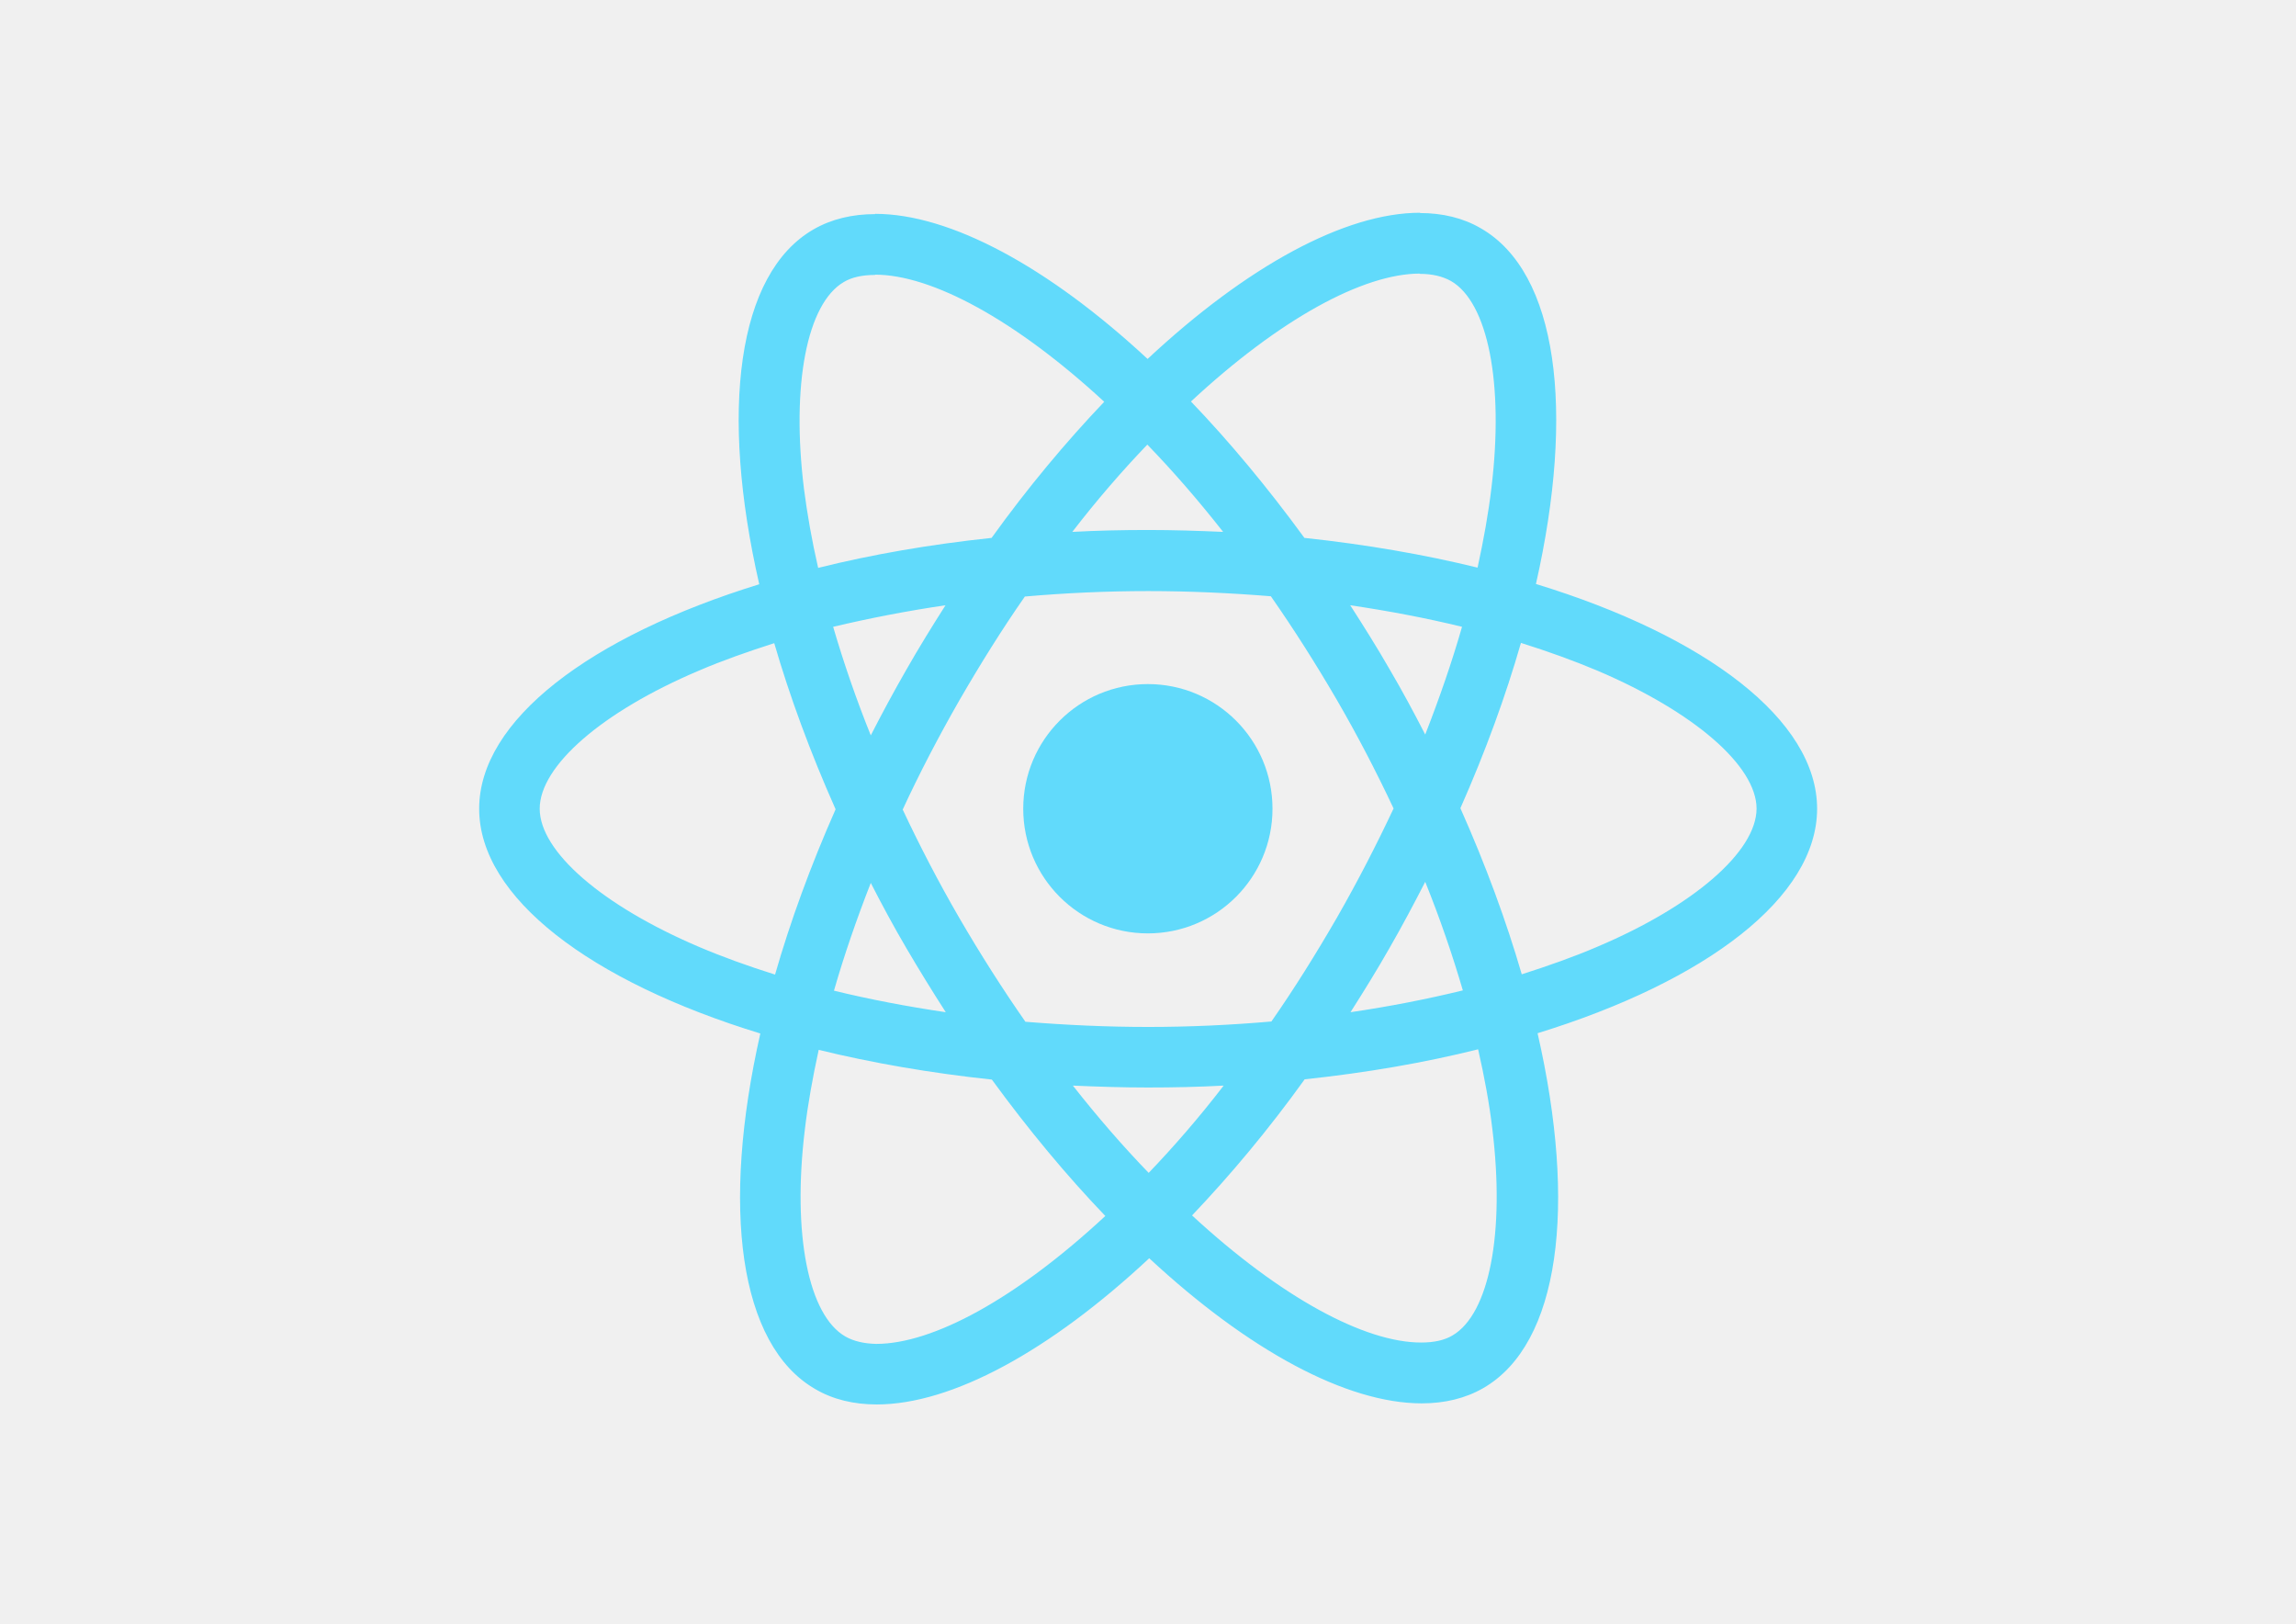
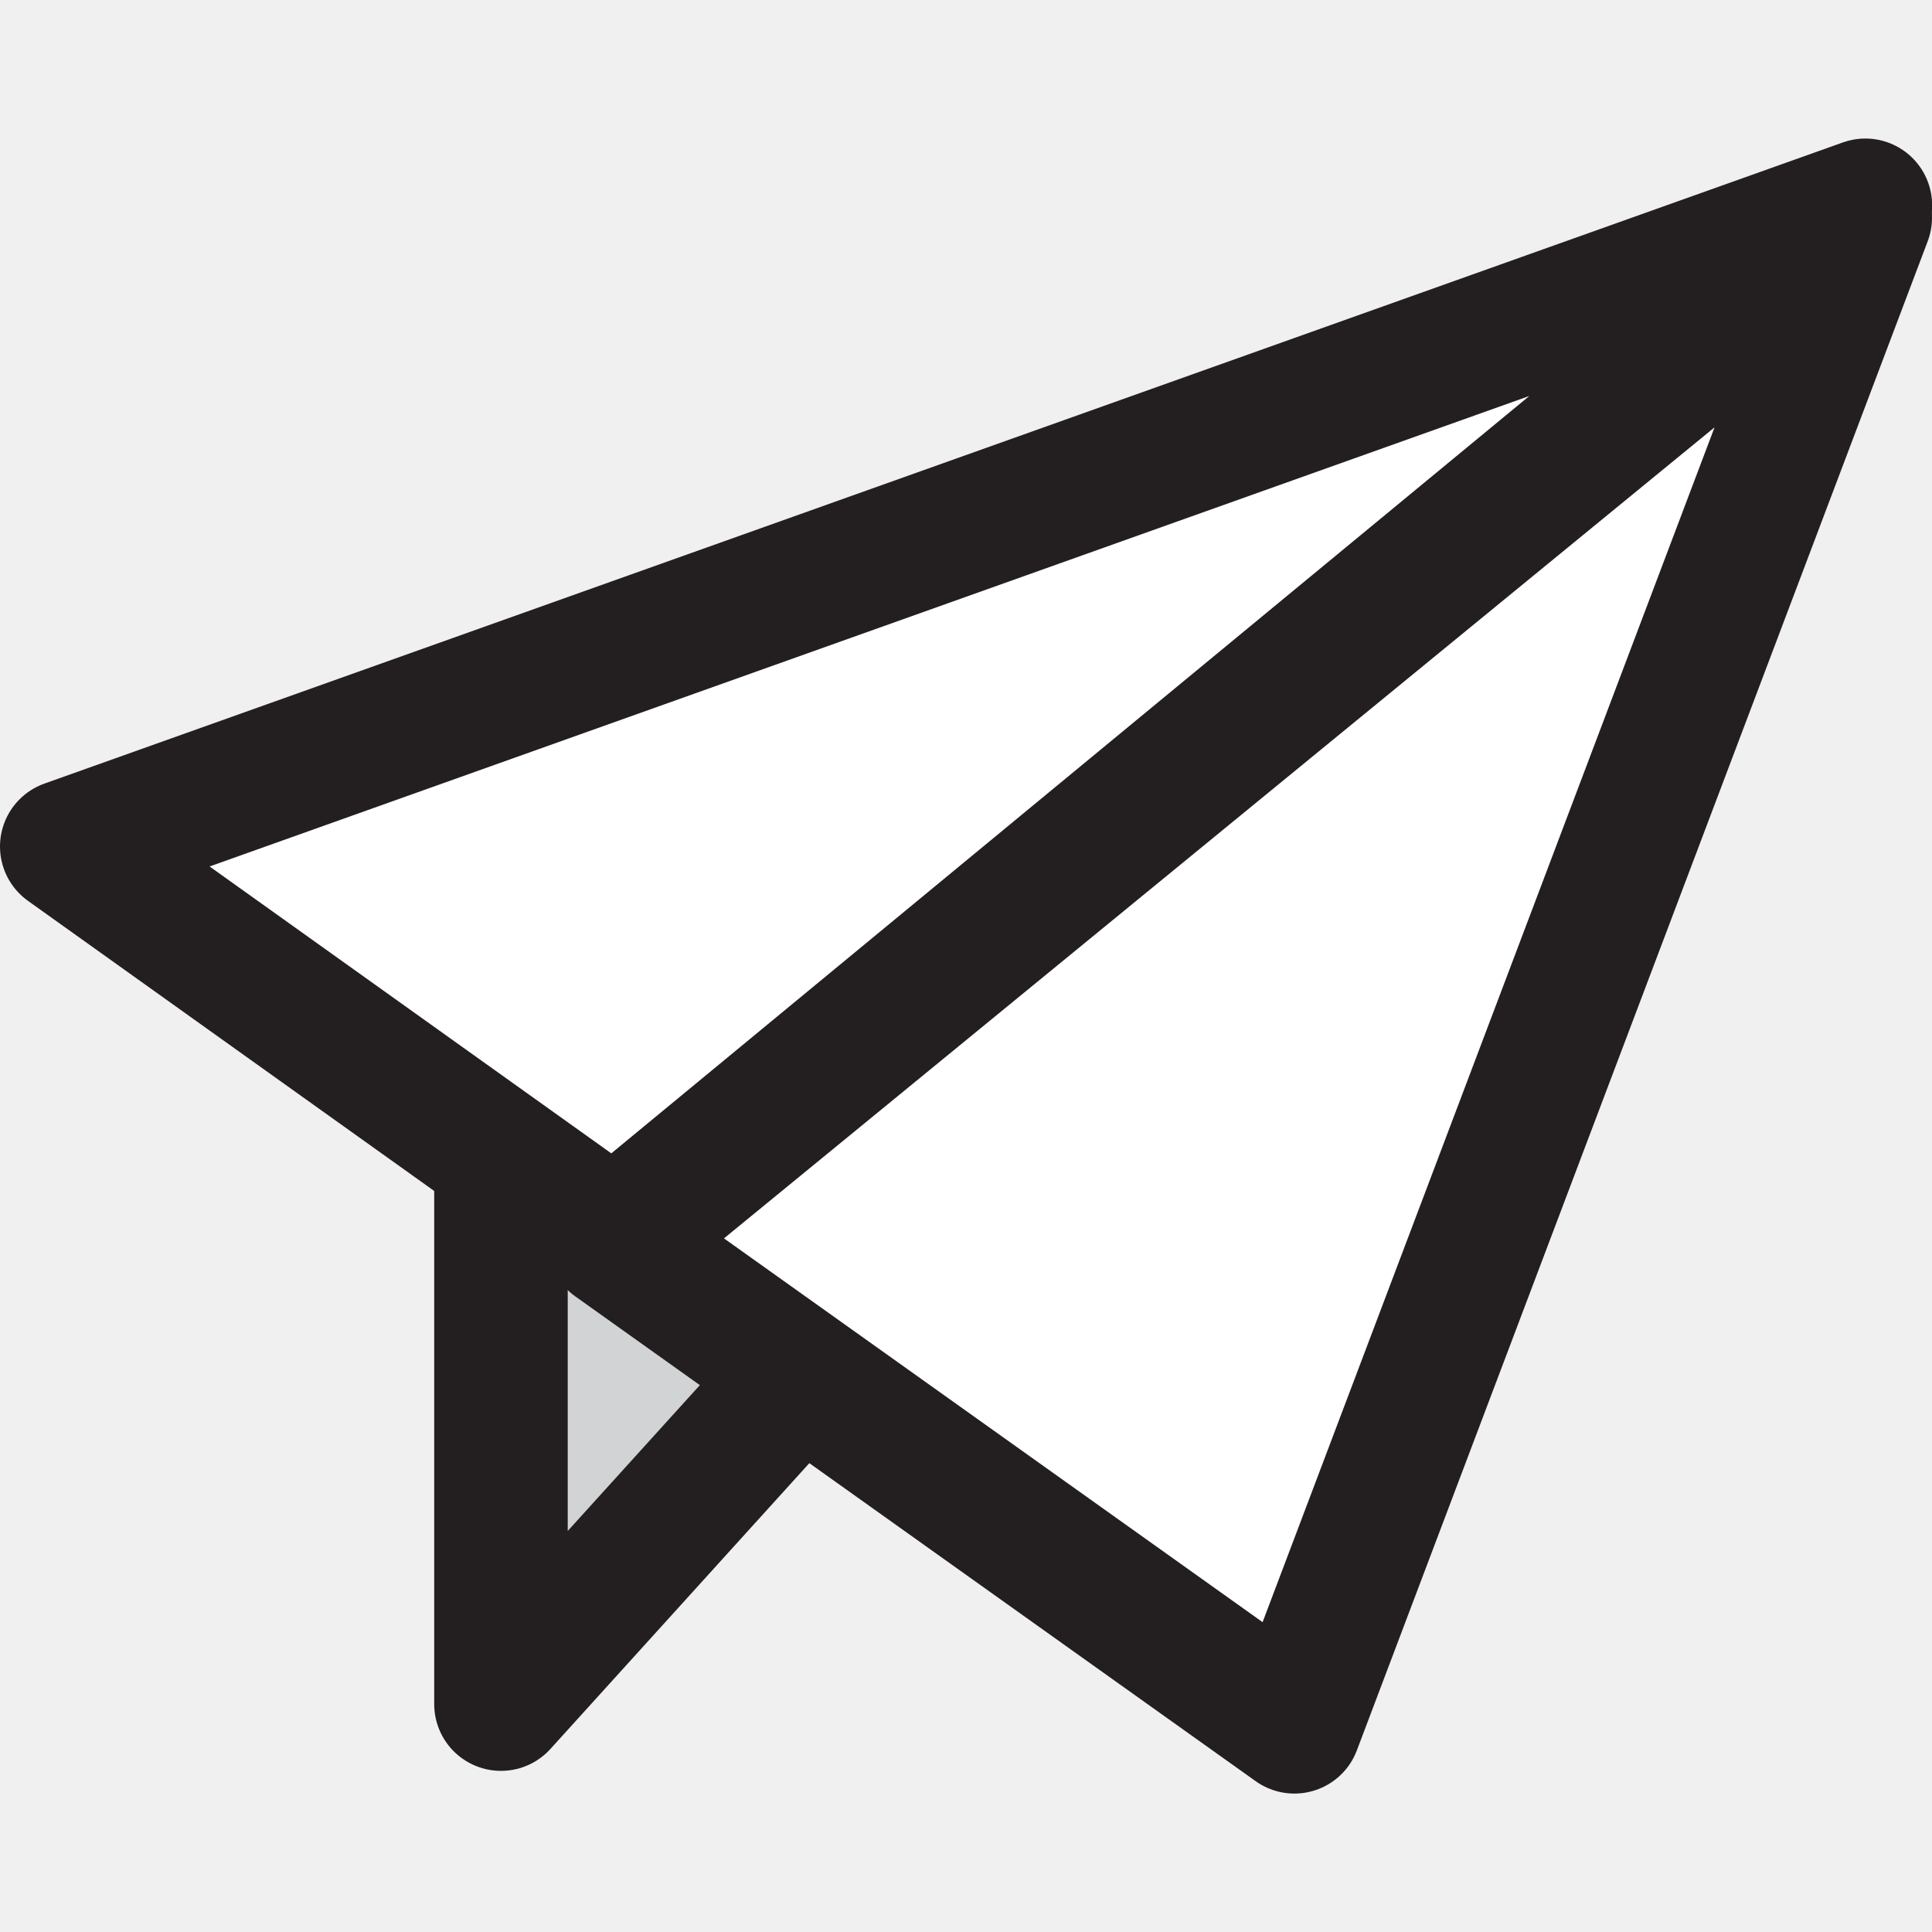
- <svg xmlns="http://www.w3.org/2000/svg" viewBox="0 0 841.9 595.3">
-   <g fill="#61DAFB">
-     <path d="M666.3 296.5c0-32.5-40.7-63.3-103.1-82.4 14.4-63.6 8-114.2-20.2-130.4-6.5-3.8-14.1-5.6-22.4-5.6v22.3c4.6 0 8.3.9 11.4 2.6 13.6 7.8 19.5 37.5 14.9 75.7-1.1 9.4-2.9 19.3-5.1 29.4-19.6-4.8-41-8.5-63.5-10.9-13.5-18.5-27.5-35.3-41.6-50 32.6-30.3 63.2-46.9 84-46.9V78c-27.5 0-63.5 19.6-99.9 53.6-36.4-33.8-72.4-53.2-99.9-53.2v22.3c20.7 0 51.4 16.5 84 46.6-14 14.7-28 31.4-41.3 49.9-22.6 2.4-44 6.1-63.6 11-2.3-10-4-19.7-5.2-29-4.7-38.2 1.1-67.9 14.6-75.8 3-1.8 6.9-2.6 11.5-2.6V78.5c-8.4 0-16 1.8-22.6 5.6-28.1 16.2-34.4 66.7-19.9 130.1-62.2 19.2-102.7 49.9-102.7 82.3 0 32.5 40.7 63.3 103.1 82.4-14.4 63.6-8 114.2 20.2 130.4 6.5 3.8 14.1 5.6 22.5 5.6 27.5 0 63.5-19.6 99.9-53.6 36.4 33.8 72.4 53.2 99.9 53.2 8.4 0 16-1.8 22.6-5.6 28.1-16.2 34.4-66.7 19.9-130.1 62-19.1 102.5-49.9 102.5-82.3zm-130.2-66.7c-3.7 12.9-8.3 26.2-13.5 39.5-4.1-8-8.4-16-13.1-24-4.6-8-9.5-15.8-14.4-23.4 14.2 2.1 27.9 4.7 41 7.9zm-45.8 106.5c-7.8 13.5-15.8 26.3-24.1 38.2-14.9 1.3-30 2-45.2 2-15.1 0-30.2-.7-45-1.9-8.3-11.9-16.4-24.6-24.2-38-7.6-13.1-14.5-26.4-20.8-39.8 6.2-13.4 13.2-26.8 20.7-39.9 7.8-13.5 15.8-26.3 24.1-38.2 14.9-1.3 30-2 45.2-2 15.1 0 30.2.7 45 1.9 8.3 11.9 16.4 24.6 24.2 38 7.6 13.1 14.5 26.4 20.8 39.8-6.3 13.4-13.2 26.8-20.7 39.9zm32.3-13c5.4 13.4 10 26.8 13.8 39.8-13.1 3.2-26.9 5.9-41.2 8 4.9-7.7 9.8-15.6 14.4-23.7 4.6-8 8.9-16.1 13-24.1zM421.2 430c-9.3-9.6-18.6-20.3-27.8-32 9 .4 18.2.7 27.5.7 9.4 0 18.7-.2 27.8-.7-9 11.7-18.3 22.4-27.5 32zm-74.4-58.9c-14.2-2.1-27.9-4.7-41-7.9 3.7-12.9 8.3-26.2 13.5-39.5 4.1 8 8.4 16 13.1 24 4.7 8 9.5 15.8 14.4 23.4zM420.7 163c9.3 9.6 18.6 20.3 27.8 32-9-.4-18.2-.7-27.5-.7-9.4 0-18.7.2-27.8.7 9-11.7 18.3-22.4 27.5-32zm-74 58.9c-4.9 7.7-9.8 15.6-14.4 23.7-4.6 8-8.9 16-13 24-5.4-13.4-10-26.8-13.8-39.8 13.1-3.1 26.9-5.8 41.2-7.9zm-90.5 125.2c-35.4-15.1-58.3-34.9-58.3-50.6 0-15.7 22.9-35.6 58.3-50.6 8.6-3.7 18-7 27.7-10.1 5.7 19.6 13.2 40 22.5 60.9-9.2 20.8-16.6 41.1-22.2 60.6-9.9-3.1-19.3-6.5-28-10.2zM310 490c-13.6-7.8-19.5-37.5-14.9-75.7 1.1-9.4 2.9-19.3 5.1-29.4 19.6 4.8 41 8.5 63.5 10.9 13.5 18.5 27.5 35.3 41.6 50-32.6 30.3-63.2 46.9-84 46.9-4.5-.1-8.3-1-11.3-2.7zm237.2-76.2c4.7 38.2-1.1 67.9-14.6 75.8-3 1.8-6.9 2.6-11.5 2.6-20.7 0-51.4-16.5-84-46.6 14-14.7 28-31.4 41.3-49.9 22.6-2.4 44-6.1 63.6-11 2.3 10.1 4.1 19.8 5.2 29.1zm38.5-66.7c-8.6 3.7-18 7-27.7 10.1-5.7-19.6-13.2-40-22.5-60.9 9.2-20.8 16.6-41.1 22.2-60.6 9.9 3.1 19.3 6.5 28.1 10.2 35.4 15.1 58.3 34.9 58.3 50.6-.1 15.7-23 35.6-58.4 50.6zM320.8 78.4z" />
-     <circle cx="420.9" cy="296.5" r="45.7" />
-     <path d="M520.5 78.1z" />
+ <svg xmlns="http://www.w3.org/2000/svg" width="800px" height="800px" viewBox="0 -4.15 57.875 57.875">
+   <g id="Group_37" data-name="Group 37" transform="translate(-1209.722 -1357.465)">
+     <path id="Path_95" data-name="Path 95" d="M1224.729,1387.963v16.4l26.032-28.734Z" fill="#d1d3d4" stroke="#231f20" stroke-linecap="round" stroke-linejoin="round" stroke-width="4" />
+     <path id="Path_96" data-name="Path 96" d="M1228.118,1390.522l37.479-30.686-17.1,45.207Z" fill="#ffffff" stroke="#231f20" stroke-linecap="round" stroke-linejoin="round" stroke-width="4" />
+     <path id="Path_97" data-name="Path 97" d="M1211.722,1378.673l16.4,11.712,37.479-30.92Z" fill="#ffffff" stroke="#231f20" stroke-linecap="round" stroke-linejoin="round" stroke-width="4" />
  </g>
</svg>
